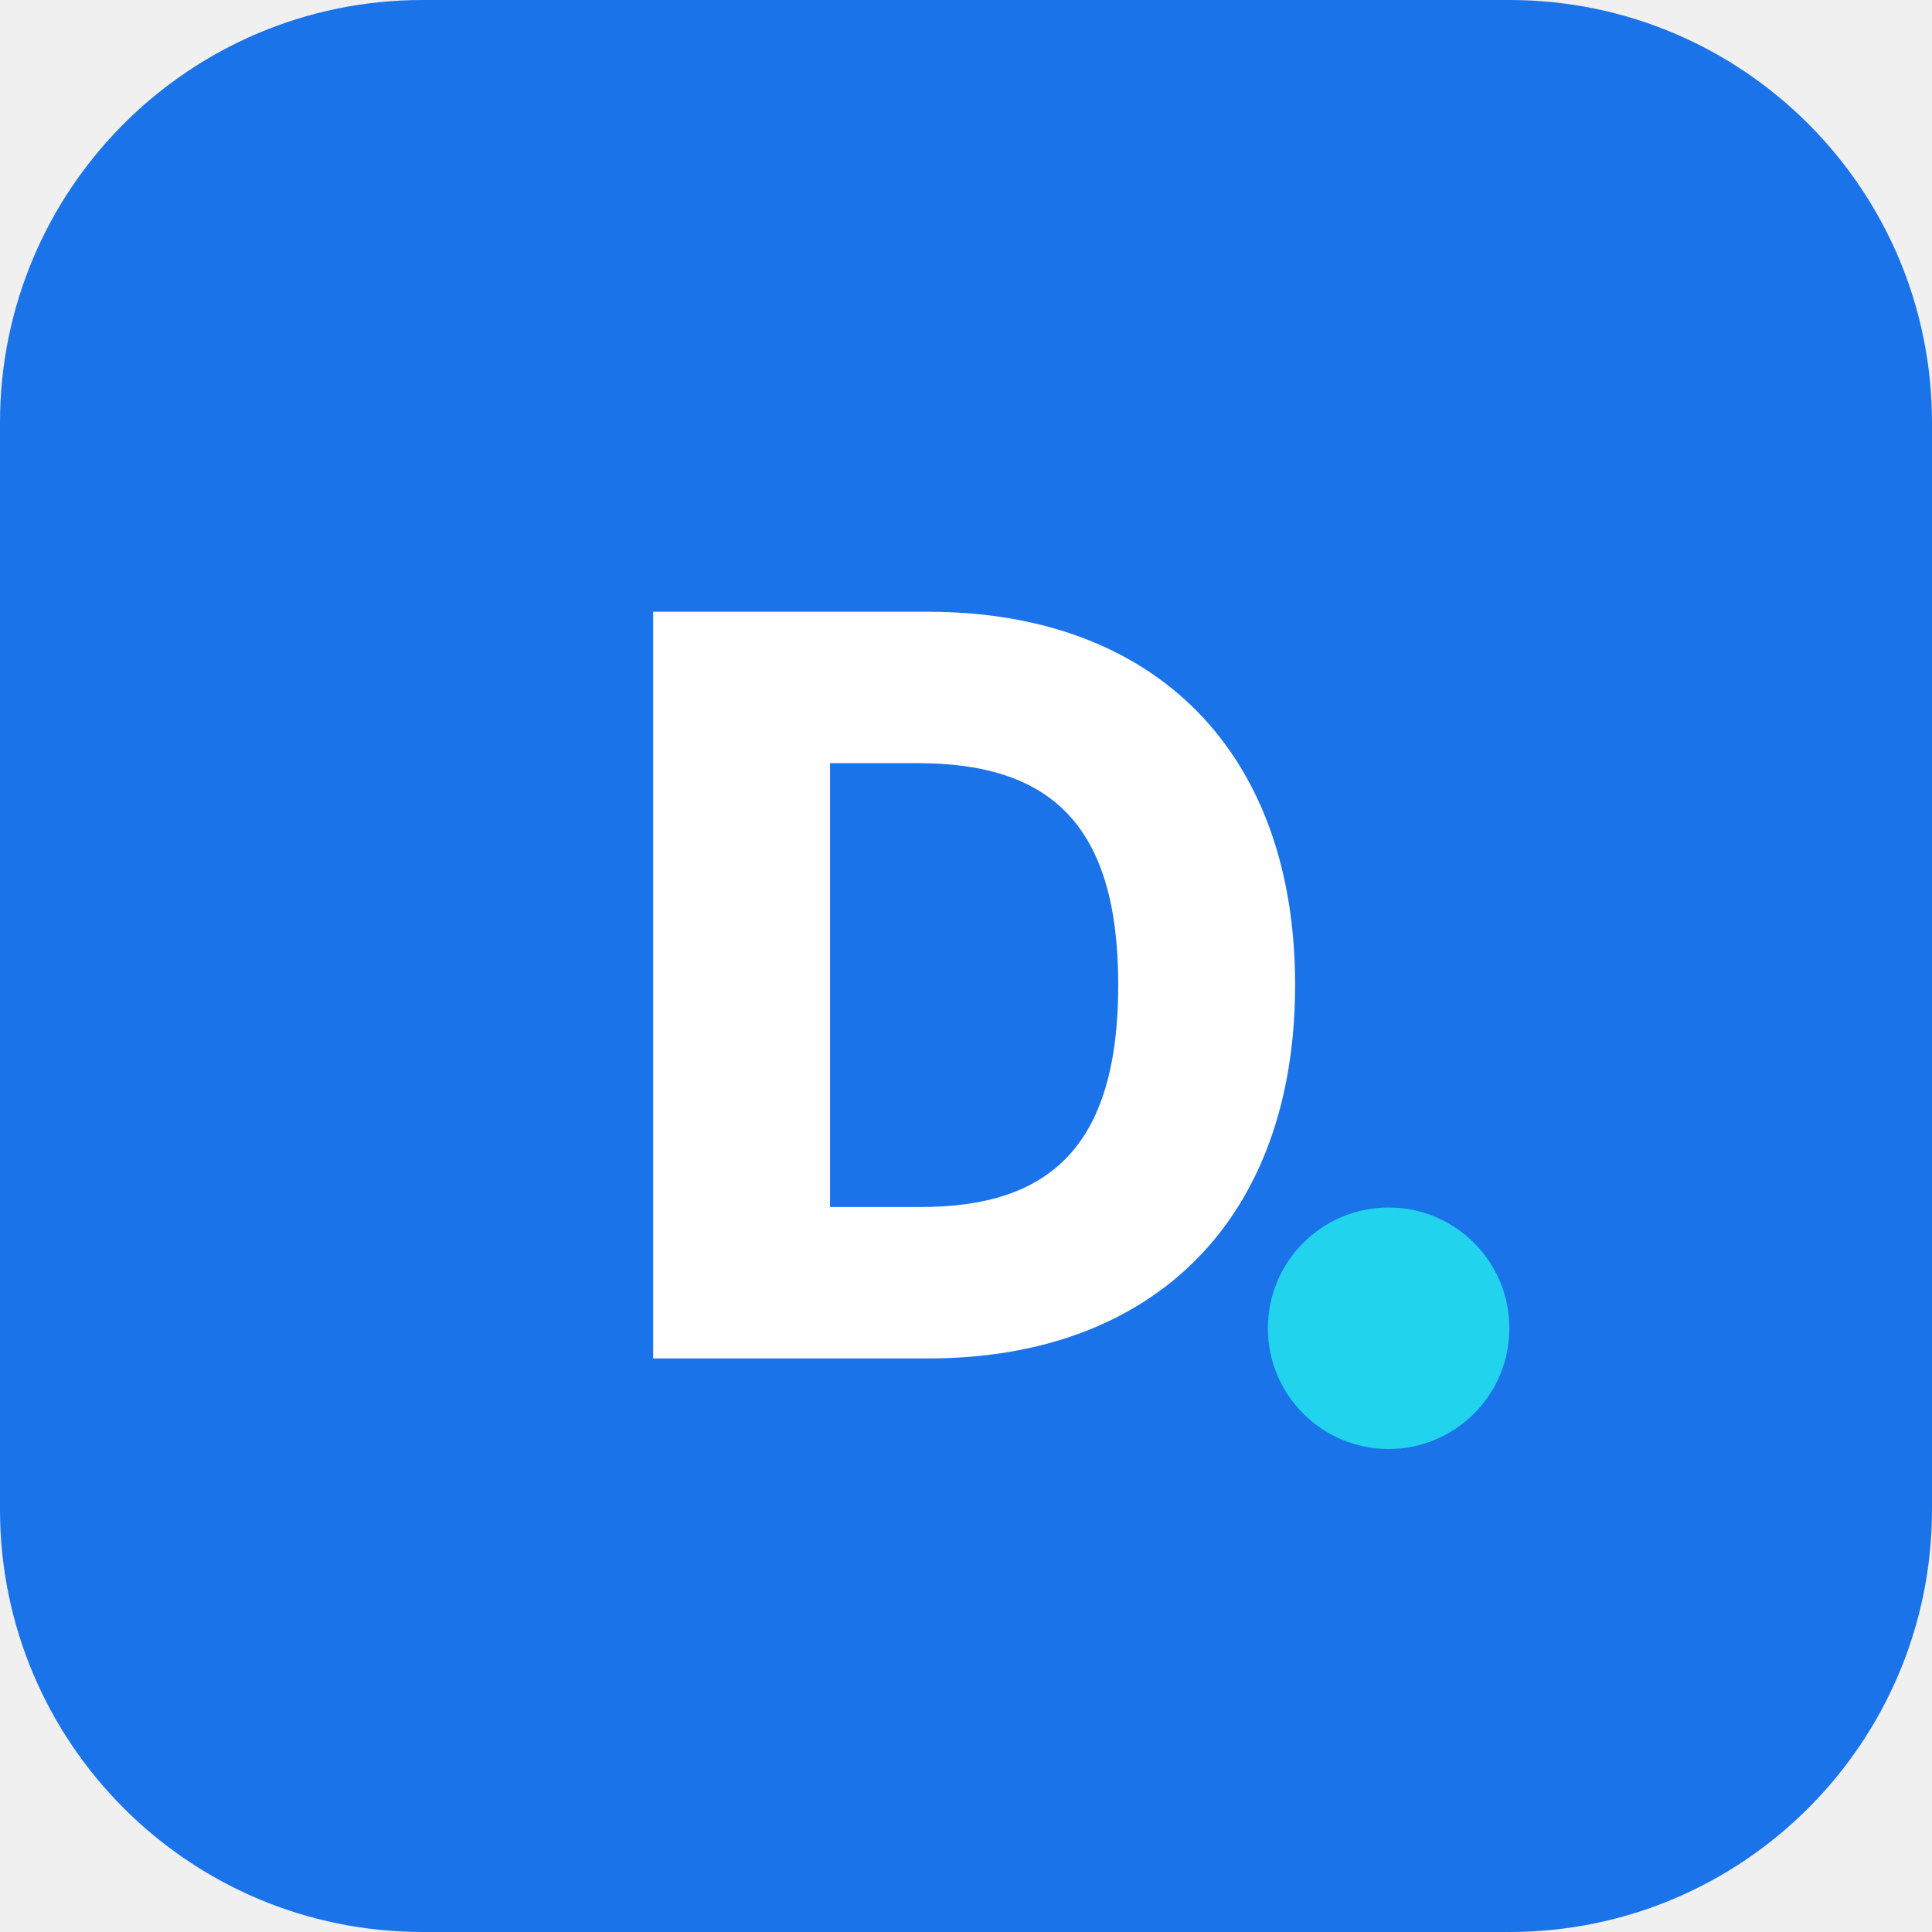
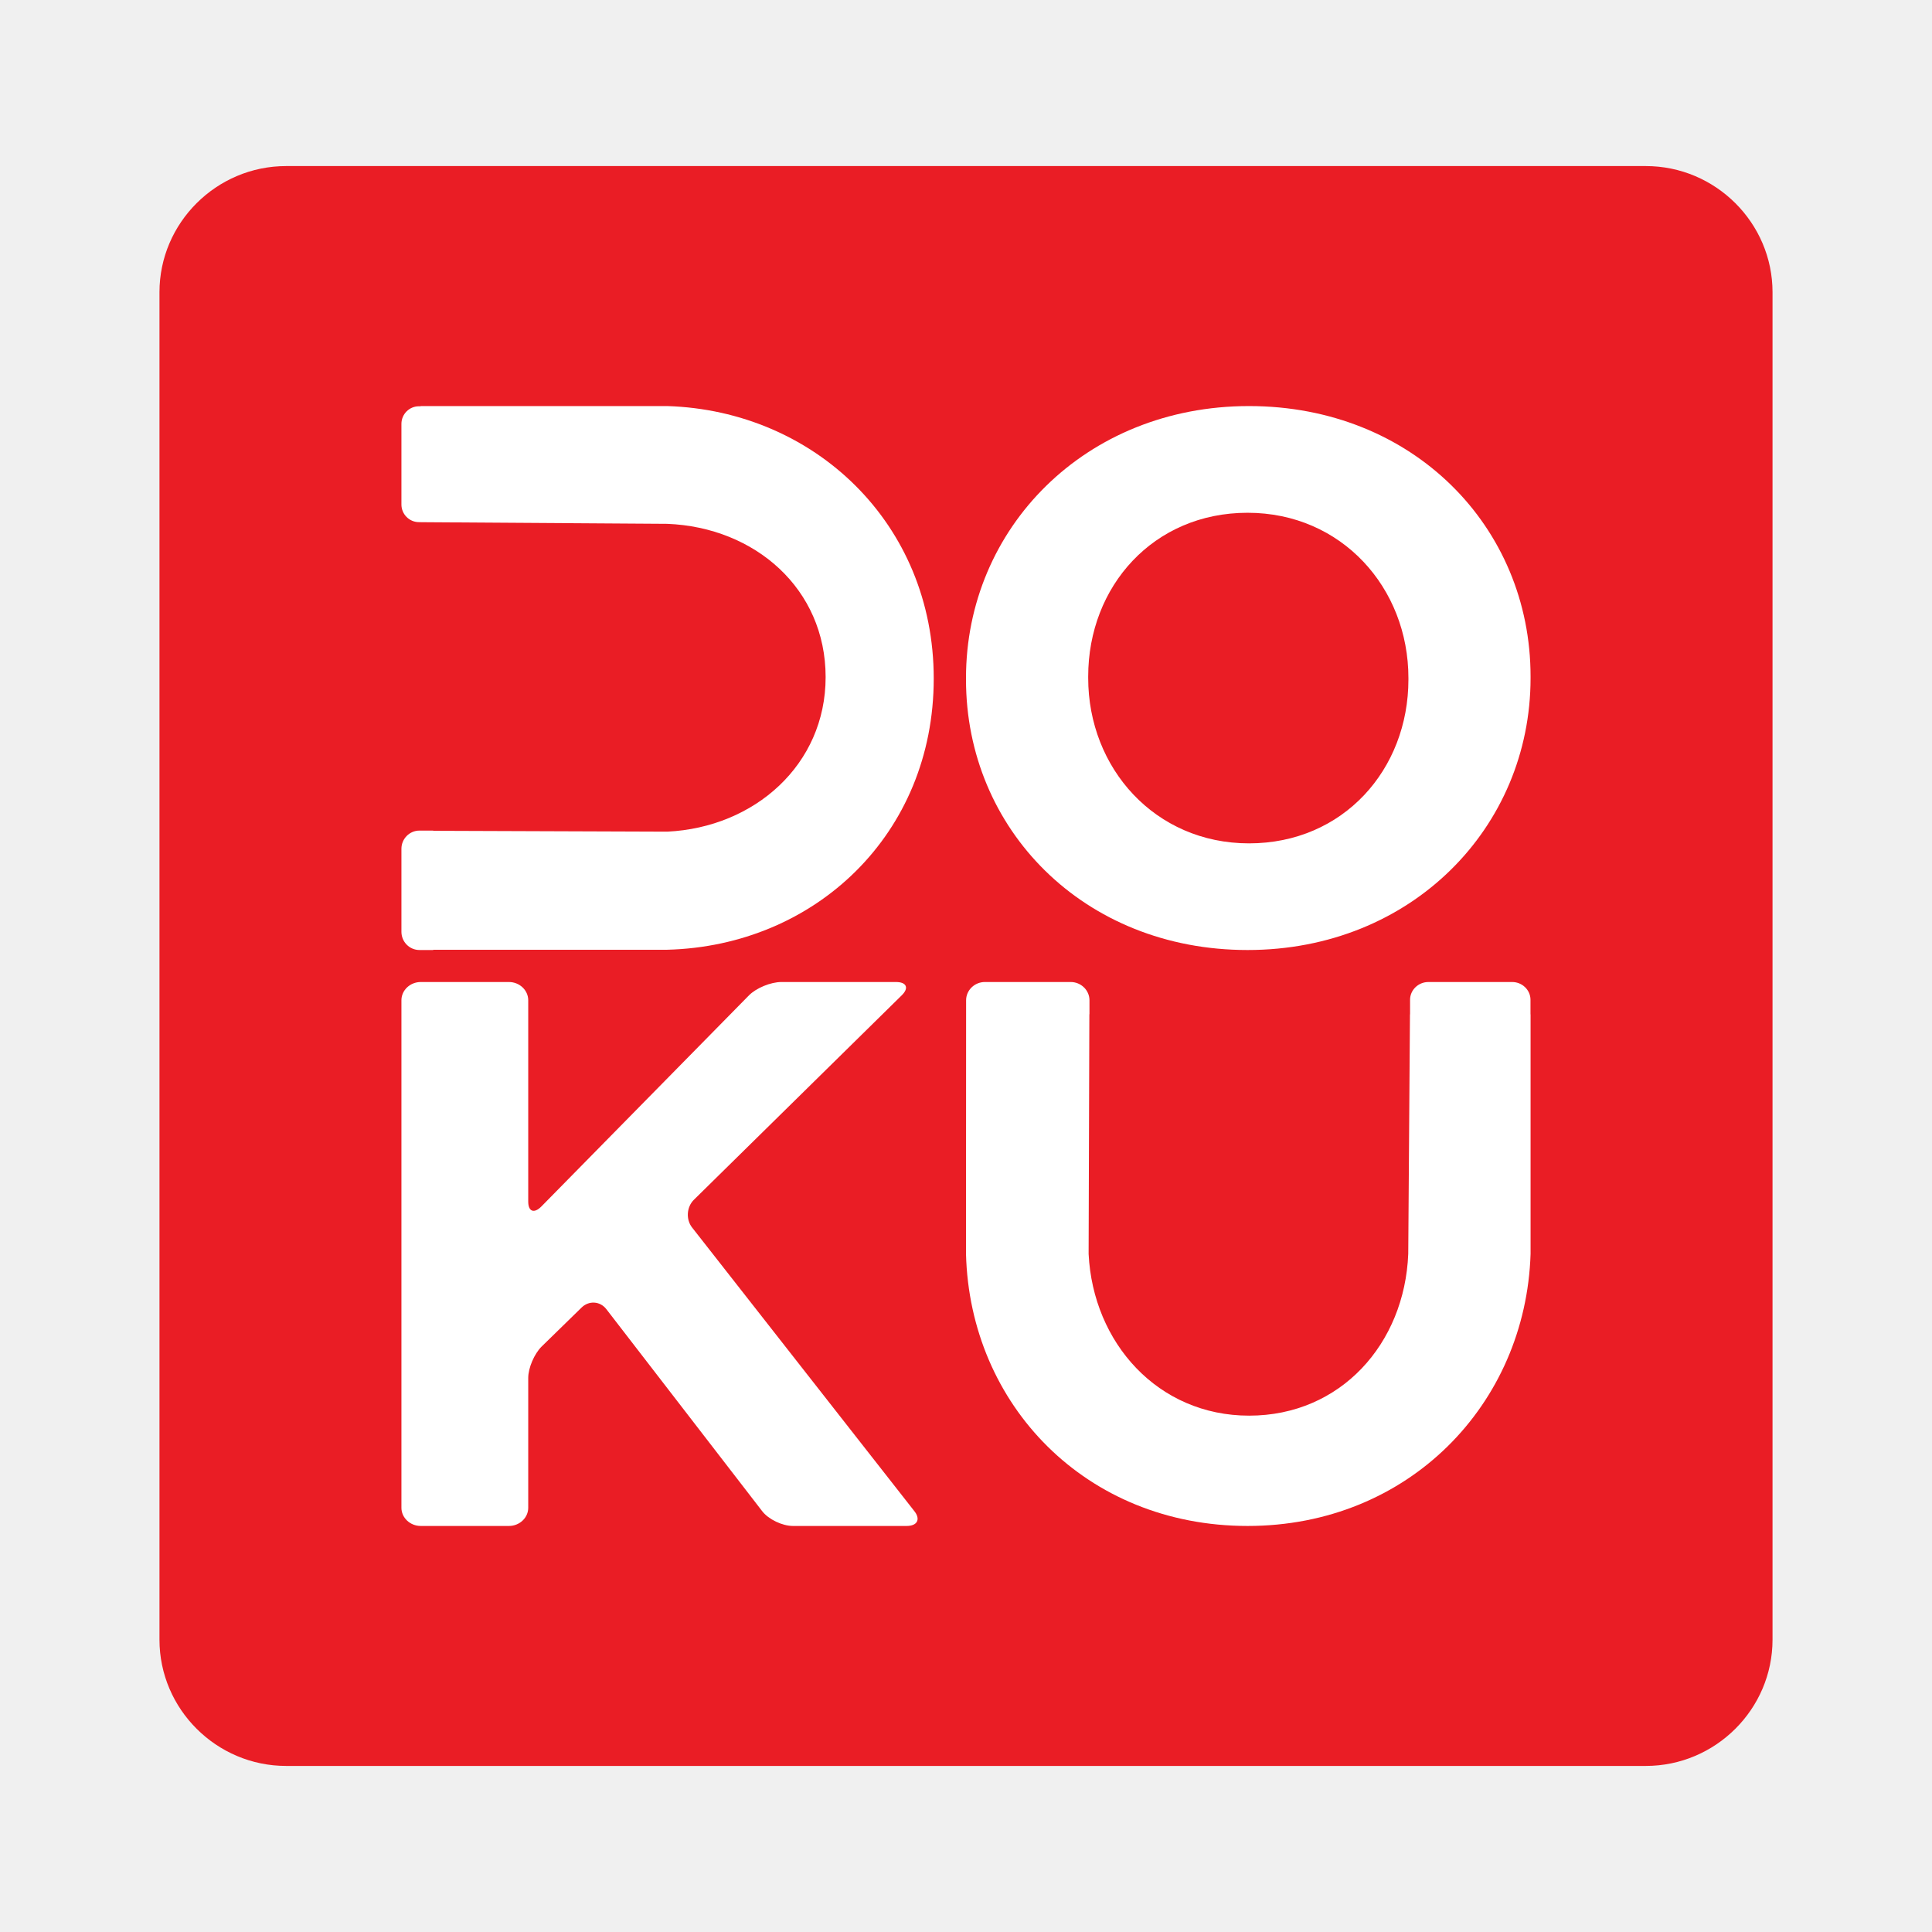
- <svg xmlns="http://www.w3.org/2000/svg" viewBox="0 0 64 64">
-   <rect width="64" height="64" rx="14" fill="#1a73e8" />
-   <text x="32" y="45" text-anchor="middle" font-family="Inter, Arial, sans-serif" font-size="34" font-weight="800" fill="#fefefe">D</text>
-   <circle cx="46" cy="44" r="4" fill="#22d3ee" />
+ <svg xmlns="http://www.w3.org/2000/svg" id="Layer_1" data-name="Layer 1" viewBox="0 0 500 500">
+   <defs>
+     <style>
+       .cls-1 {
+         fill: #ea1d25;
+       }
+ 
+       .cls-2 {
+         fill: #fff;
+       }
+     </style>
+   </defs>
+   <path class="cls-1" d="M458.729,424.349c0,17.958-14.756,32.672-32.79,32.672H74.047c-18.021,0-32.776-14.713-32.776-32.672V75.624c0-17.951,14.756-32.645,32.776-32.645h351.892c18.035,0,32.79,14.694,32.79,32.645v348.725Z" />
+   <path class="cls-2" d="M323.241,105.09c-42.403,0-73.242,31.685-73.242,70.382v.384c0,38.726,30.449,70.008,72.867,70.008s73.243-31.694,73.243-70.392v-.404c0-38.69-30.443-69.978-72.868-69.978ZM364.498,175.855c0,23.325-16.894,42.406-41.257,42.406-24.321,0-41.617-19.458-41.617-42.789v-.404c0-23.323,16.884-42.364,41.241-42.364,24.35,0,41.632,19.425,41.632,42.768v.384Z" />
+   <path class="cls-2" d="M103.889,258.865c0-2.59,2.252-4.72,4.996-4.72h22.831c2.744,0,4.99,2.13,4.99,4.72v52.12c0,2.582,1.527,3.149,3.401,1.252l53.718-54.632c1.873-1.906,5.646-3.461,8.397-3.461h29.65c2.735,0,3.437,1.533,1.527,3.411l-53.808,52.933c-1.901,1.86-2.118,5.09-.485,7.183l57.559,73.452c1.627,2.086.723,3.794-2.029,3.794h-29.424c-2.758,0-6.324-1.715-7.942-3.808l-40.355-52.309c-1.619-2.085-4.499-2.268-6.407-.405l-10.336,10.09c-1.893,1.877-3.466,5.52-3.466,8.119v33.609c0,2.585-2.246,4.704-4.99,4.704h-22.831c-2.744,0-4.996-2.12-4.996-4.704v-131.348Z" />
+   <path class="cls-2" d="M396.089,262.518v-3.777c0-2.522-2.131-4.596-4.744-4.596h-21.676c-2.609,0-4.746,2.074-4.746,4.596v3.777h-.026c-.111,15.418-.445,62.006-.445,62.006-.926,23.188-17.456,41.845-41.186,41.845-23.577,0-40.398-18.811-41.533-41.854l.193-62.039h.029v-3.603c0-2.599-2.186-4.729-4.863-4.729h-22.203c-2.675,0-4.862,2.13-4.862,4.729v3.603h0l-.027,62.039c1.008,39.084,31.056,70.402,72.88,70.402,41.657,0,71.994-31.487,73.231-70.402v-61.998h-.02Z" />
+   <path class="cls-2" d="M172.683,105.09h-63.828v.054h-.442c-2.491,0-4.525,2.044-4.525,4.56v20.866c0,2.502,2.034,4.56,4.525,4.56h.442v.013l63.828.425c22.716.891,40.989,16.807,40.989,39.667,0,22.704-18.43,38.908-40.989,39.998,0,0-44.089-.158-60.563-.22v-.056h-3.571c-2.57,0-4.66,2.12-4.66,4.711v21.476c0,2.606,2.09,4.719,4.66,4.719h3.571v-.069h60.563c38.283-.994,68.966-29.925,68.966-70.189,0-40.112-30.862-69.324-68.966-70.516Z" />
</svg>
